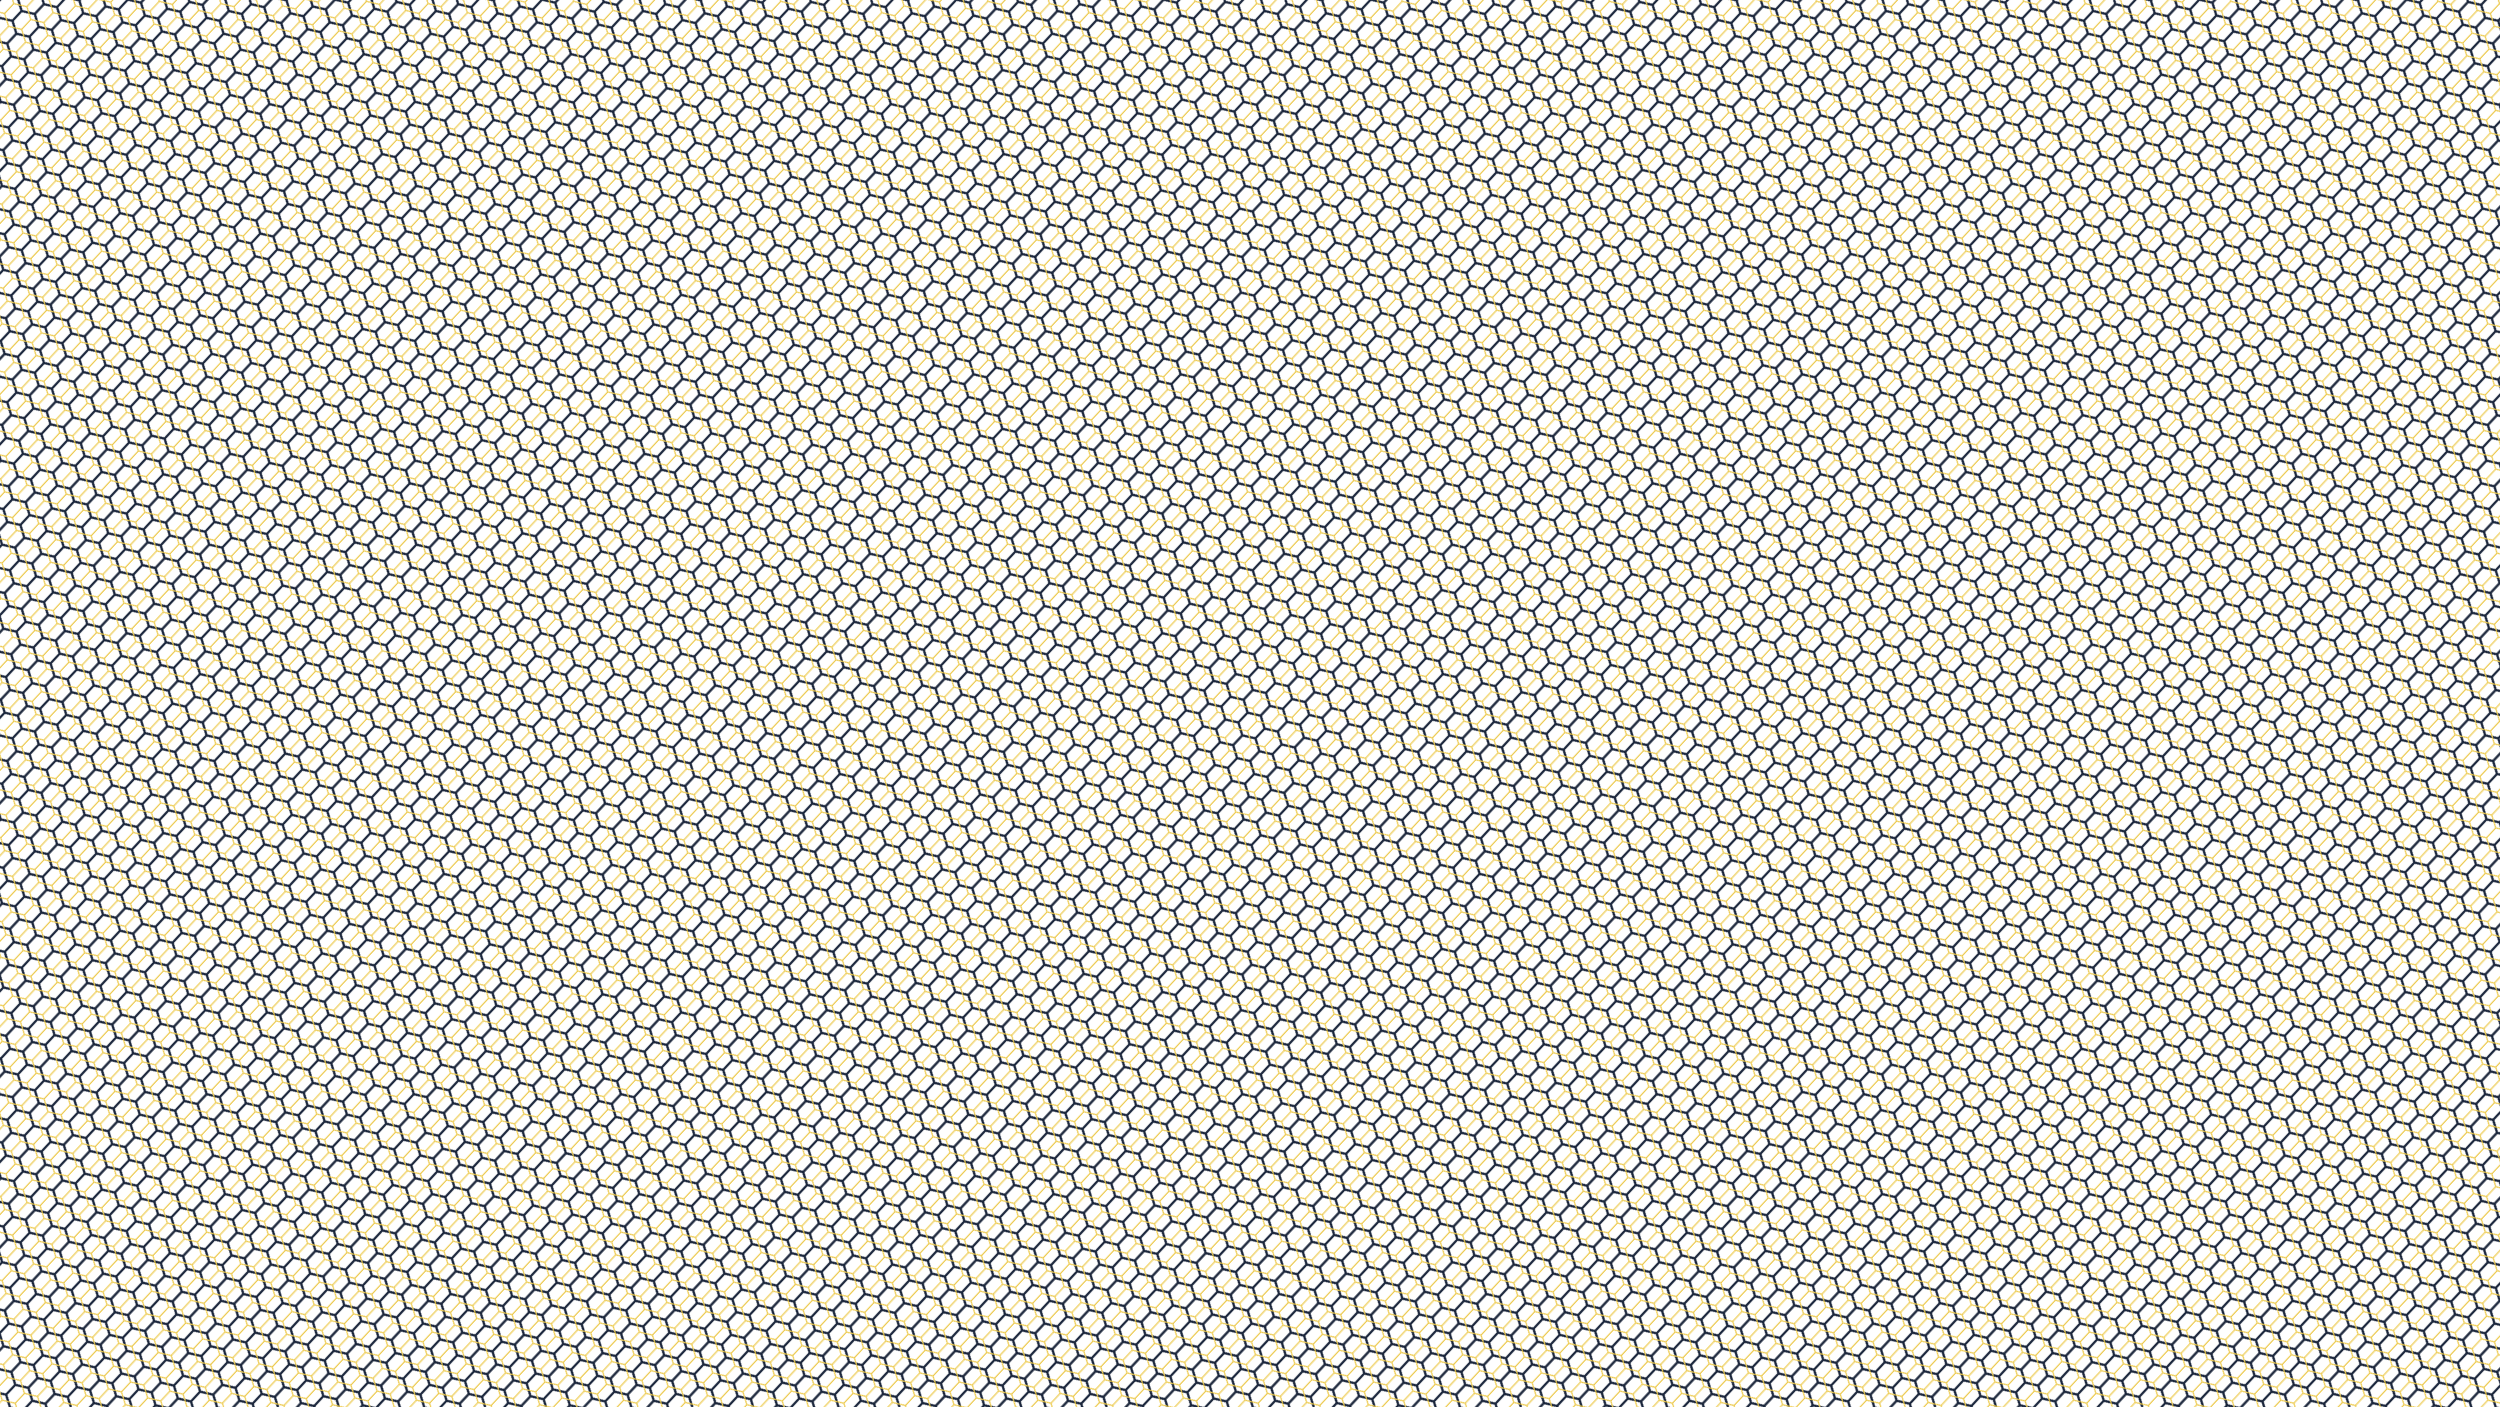
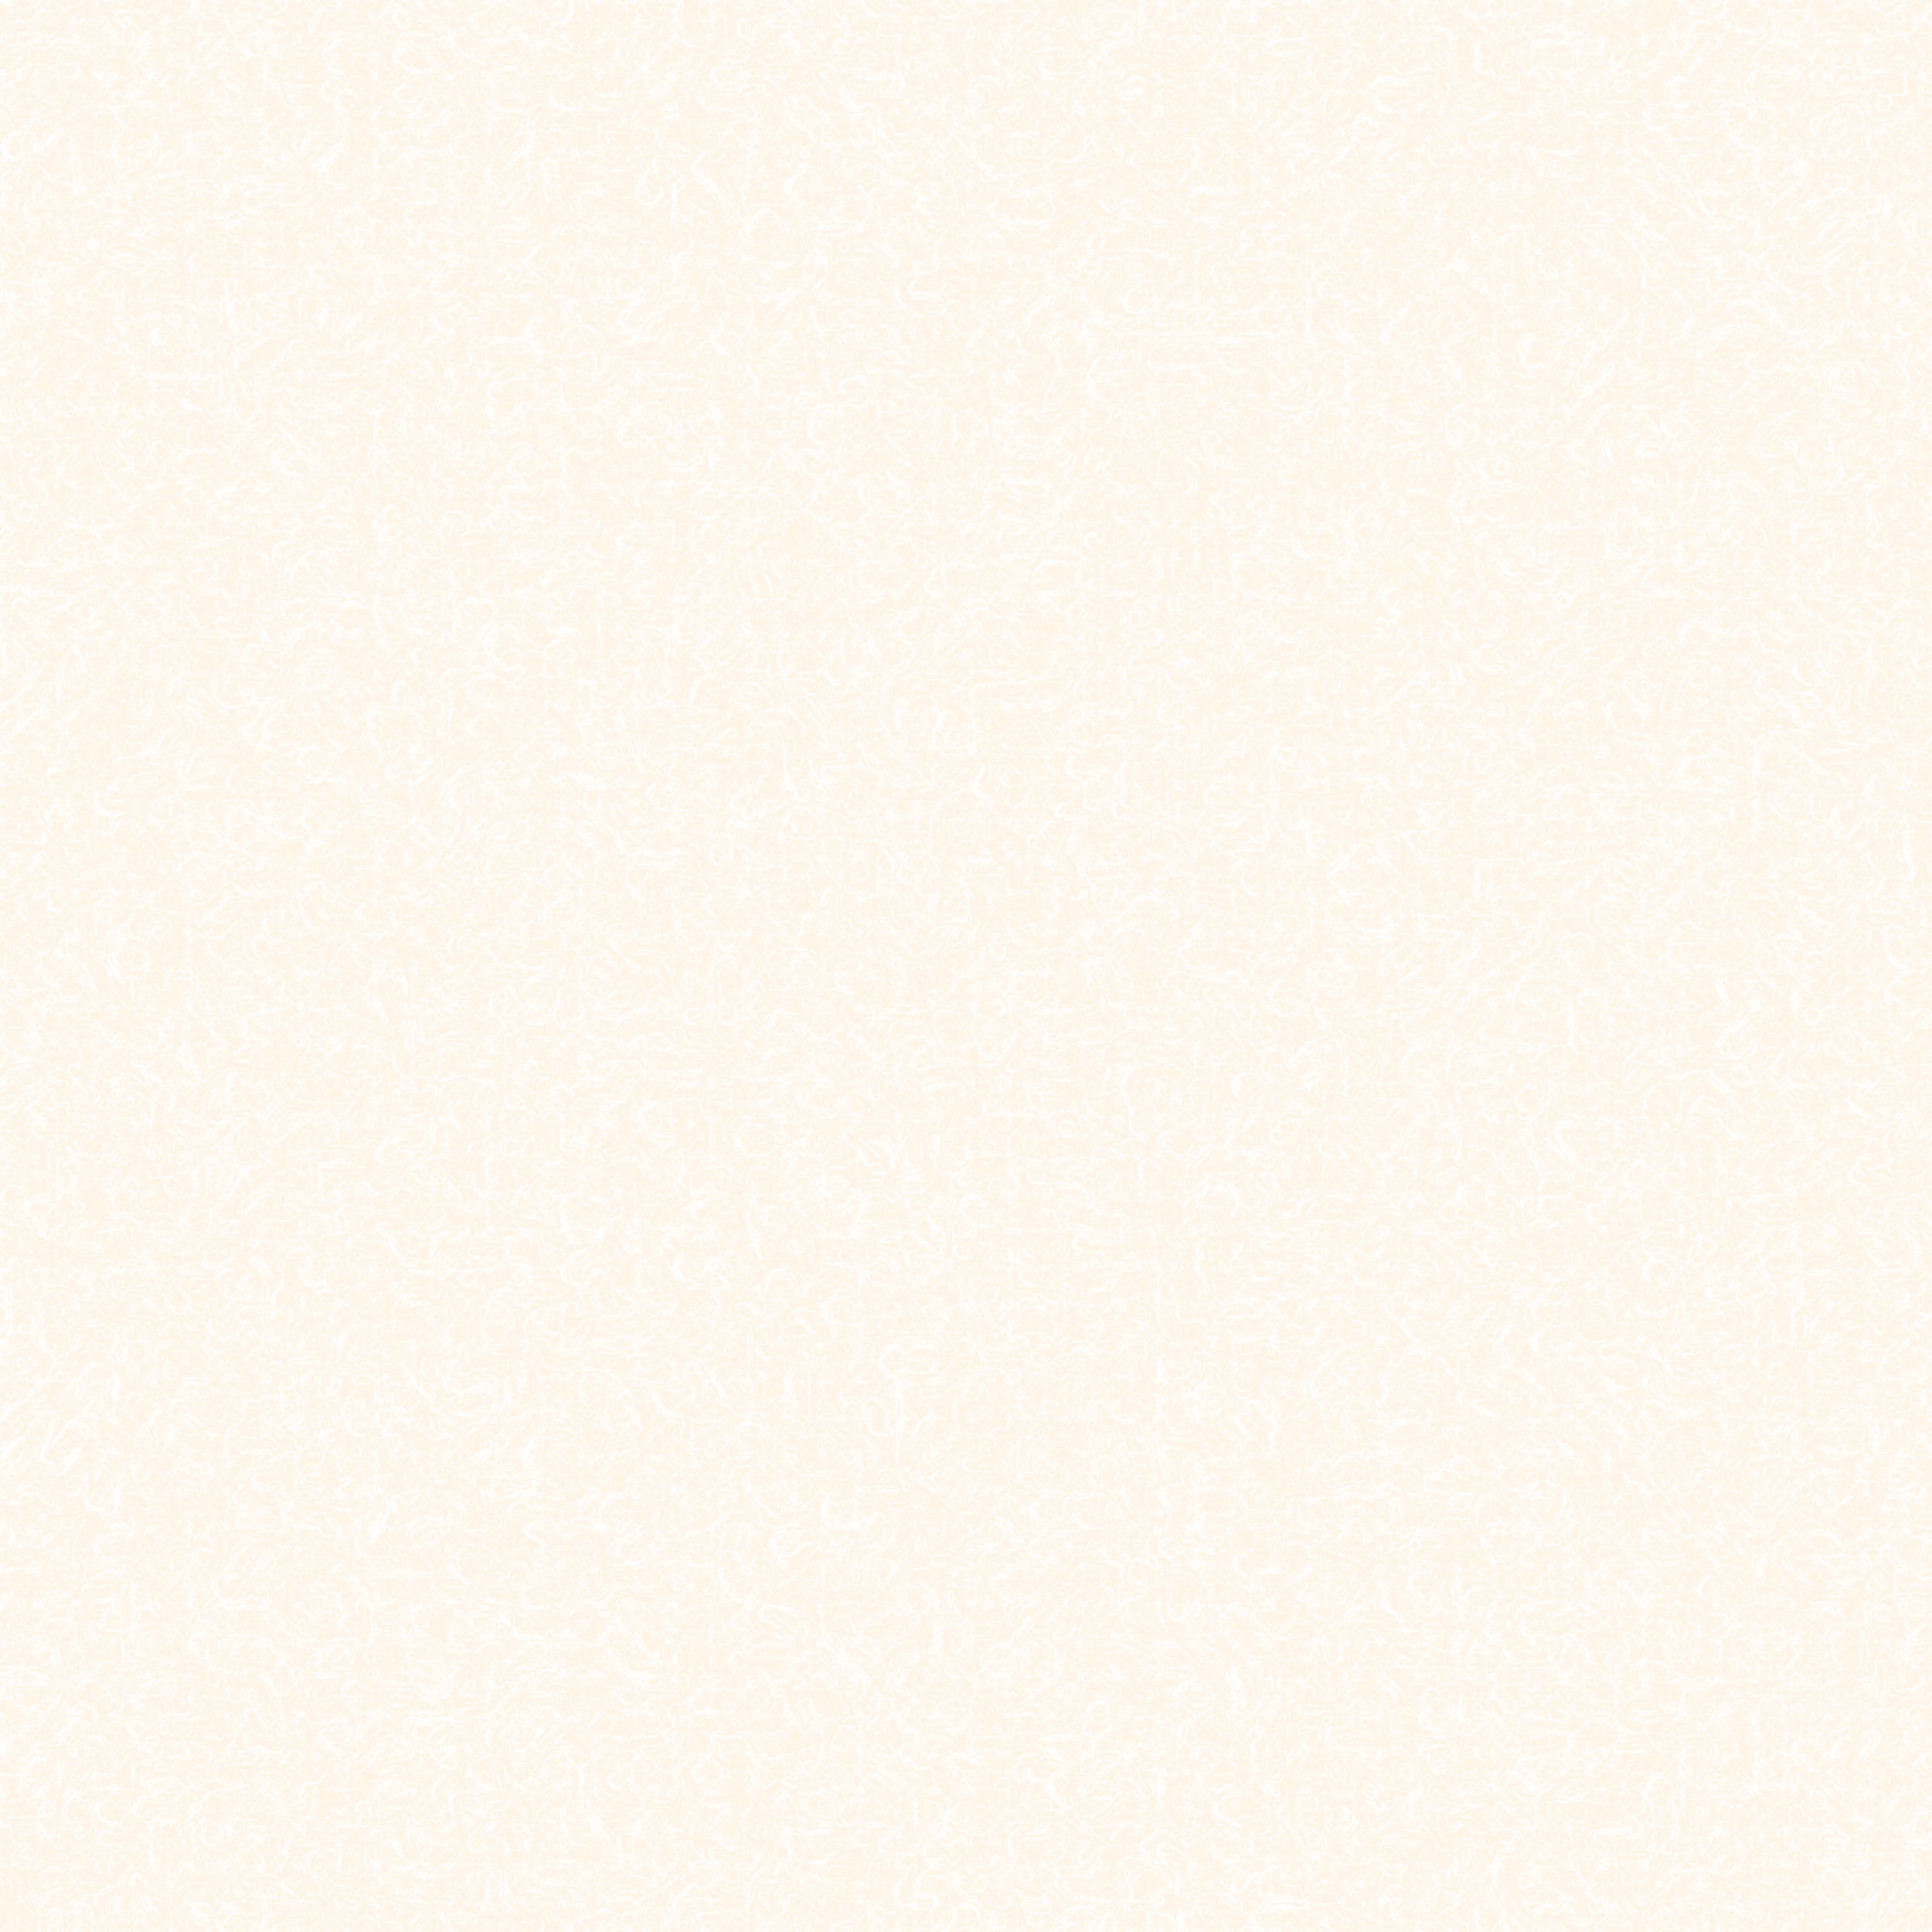
- <svg xmlns="http://www.w3.org/2000/svg" height="1080px" width="1920px">
+ <svg xmlns="http://www.w3.org/2000/svg" version="1.1" viewBox="0 0 700 700" width="700" height="700" opacity="0.21">
  <defs>
-     <pattern id="doodad" width="35.8" height="31" viewBox="0 0 34.641 30" patternUnits="userSpaceOnUse" patternTransform="rotate(43)">
-       <rect width="100%" height="100%" fill="rgba(255, 245, 245,0)" />
-       <path d="M-20-20h200v200h-200M33.77 25.5L25.98 21L18.19 25.5L18.19 34.5L25.98 39L33.77 34.5zM16.45 25.5L8.66 21L0.87 25.5L0.87 34.5L8.66 39L16.45 34.5zM7.79 10.5L0 6L-7.79 10.5L-7.79 19.5L0 24L7.79 19.5zM16.45-4.5L8.66-9L0.87-4.5L0.87 4.5L8.66 9L16.45 4.5zM33.77-4.5L25.98-9L18.19-4.5L18.19 4.5L25.98 9L33.77 4.5zM42.43 10.5L34.64 6L26.85 10.5L26.85 19.5L34.64 24L42.43 19.5zM25.11 10.5L17.32 6L9.53 10.5L9.53 19.5L17.32 24L25.11 19.5z" fill="rgba(27, 38, 59,1)" />
-       <path d="M-20-20h200v200h-200M26.21 25.25L17.98 20.5L9.75 25.25L9.75 34.75L17.98 39.5L26.21 34.75zM8.89 25.25L0.66 20.5L-7.57 25.25L-7.57 34.75L0.66 39.5L8.89 34.75zM0.23 10.25L-8 5.5L-16.23 10.25L-16.23 19.75L-8 24.5L0.23 19.75zM8.89-4.75L0.66-9.5L-7.57-4.75L-7.57 4.75L0.66 9.5L8.89 4.75zM26.21-4.75L17.98-9.5L9.75-4.75L9.75 4.75L17.98 9.5L26.21 4.75zM34.87 10.25L26.64 5.5L18.41 10.25L18.41 19.75L26.64 24.5L34.87 19.75zM43.53 25.25L35.3 20.5L27.07 25.25L27.07 34.75L35.3 39.5L43.53 34.75zM17.55 40.25L9.32 35.5L1.09 40.25L1.09 49.75L9.32 54.5L17.55 49.75zM-8.43 25.25L-16.66 20.5L-24.89 25.25L-24.89 34.75L-16.66 39.5L-8.43 34.75zM-8.43-4.75L-16.66-9.5L-24.89-4.75L-24.89 4.75L-16.66 9.5L-8.43 4.75zM17.55-19.75L9.32-24.5L1.09-19.75L1.09-10.25L9.32-5.5L17.55-10.25zM43.53-4.75L35.3-9.5L27.07-4.75L27.07 4.75L35.3 9.5L43.53 4.75zM34.87 40.25L26.64 35.5L18.41 40.25L18.41 49.75L26.64 54.5L34.87 49.75zM0.23 40.25L-8 35.5L-16.23 40.25L-16.23 49.75L-8 54.5L0.23 49.75zM-17.09 10.25L-25.32 5.5L-33.55 10.25L-33.55 19.75L-25.32 24.5L-17.09 19.75zM0.23-19.75L-8-24.5L-16.23-19.75L-16.23-10.25L-8-5.5L0.23-10.25zM34.87-19.75L26.64-24.5L18.41-19.75L18.41-10.25L26.64-5.5L34.87-10.25zM52.19 10.25L43.96 5.5L35.73 10.25L35.73 19.75L43.96 24.5L52.19 19.75zM17.55 10.25L9.32 5.5L1.09 10.25L1.09 19.75L9.32 24.5L17.55 19.75z" fill="rgba(236, 201, 75,1)" />
-     </pattern>
+     <filter id="nnnoise-filter" x="-20%" y="-20%" width="140%" height="140%" filterUnits="objectBoundingBox" primitiveUnits="userSpaceOnUse" color-interpolation-filters="linearRGB">
+       <feTurbulence type="turbulence" baseFrequency="0.074" numOctaves="4" seed="15" stitchTiles="stitch" x="0%" y="0%" width="100%" height="100%" result="turbulence" />
+       <feSpecularLighting surfaceScale="4" specularConstant="0.75" specularExponent="20" lighting-color="#ff7817" x="0%" y="0%" width="100%" height="100%" in="turbulence" result="specularLighting">
+         <feDistantLight azimuth="3" elevation="85" />
+       </feSpecularLighting>
+     </filter>
  </defs>
-   <rect fill="url(#doodad)" height="200%" width="200%" />
+   <rect width="700" height="700" fill="#ffffff00" />
+   <rect width="700" height="700" fill="#ff7817" filter="url(#nnnoise-filter)" />
</svg>
